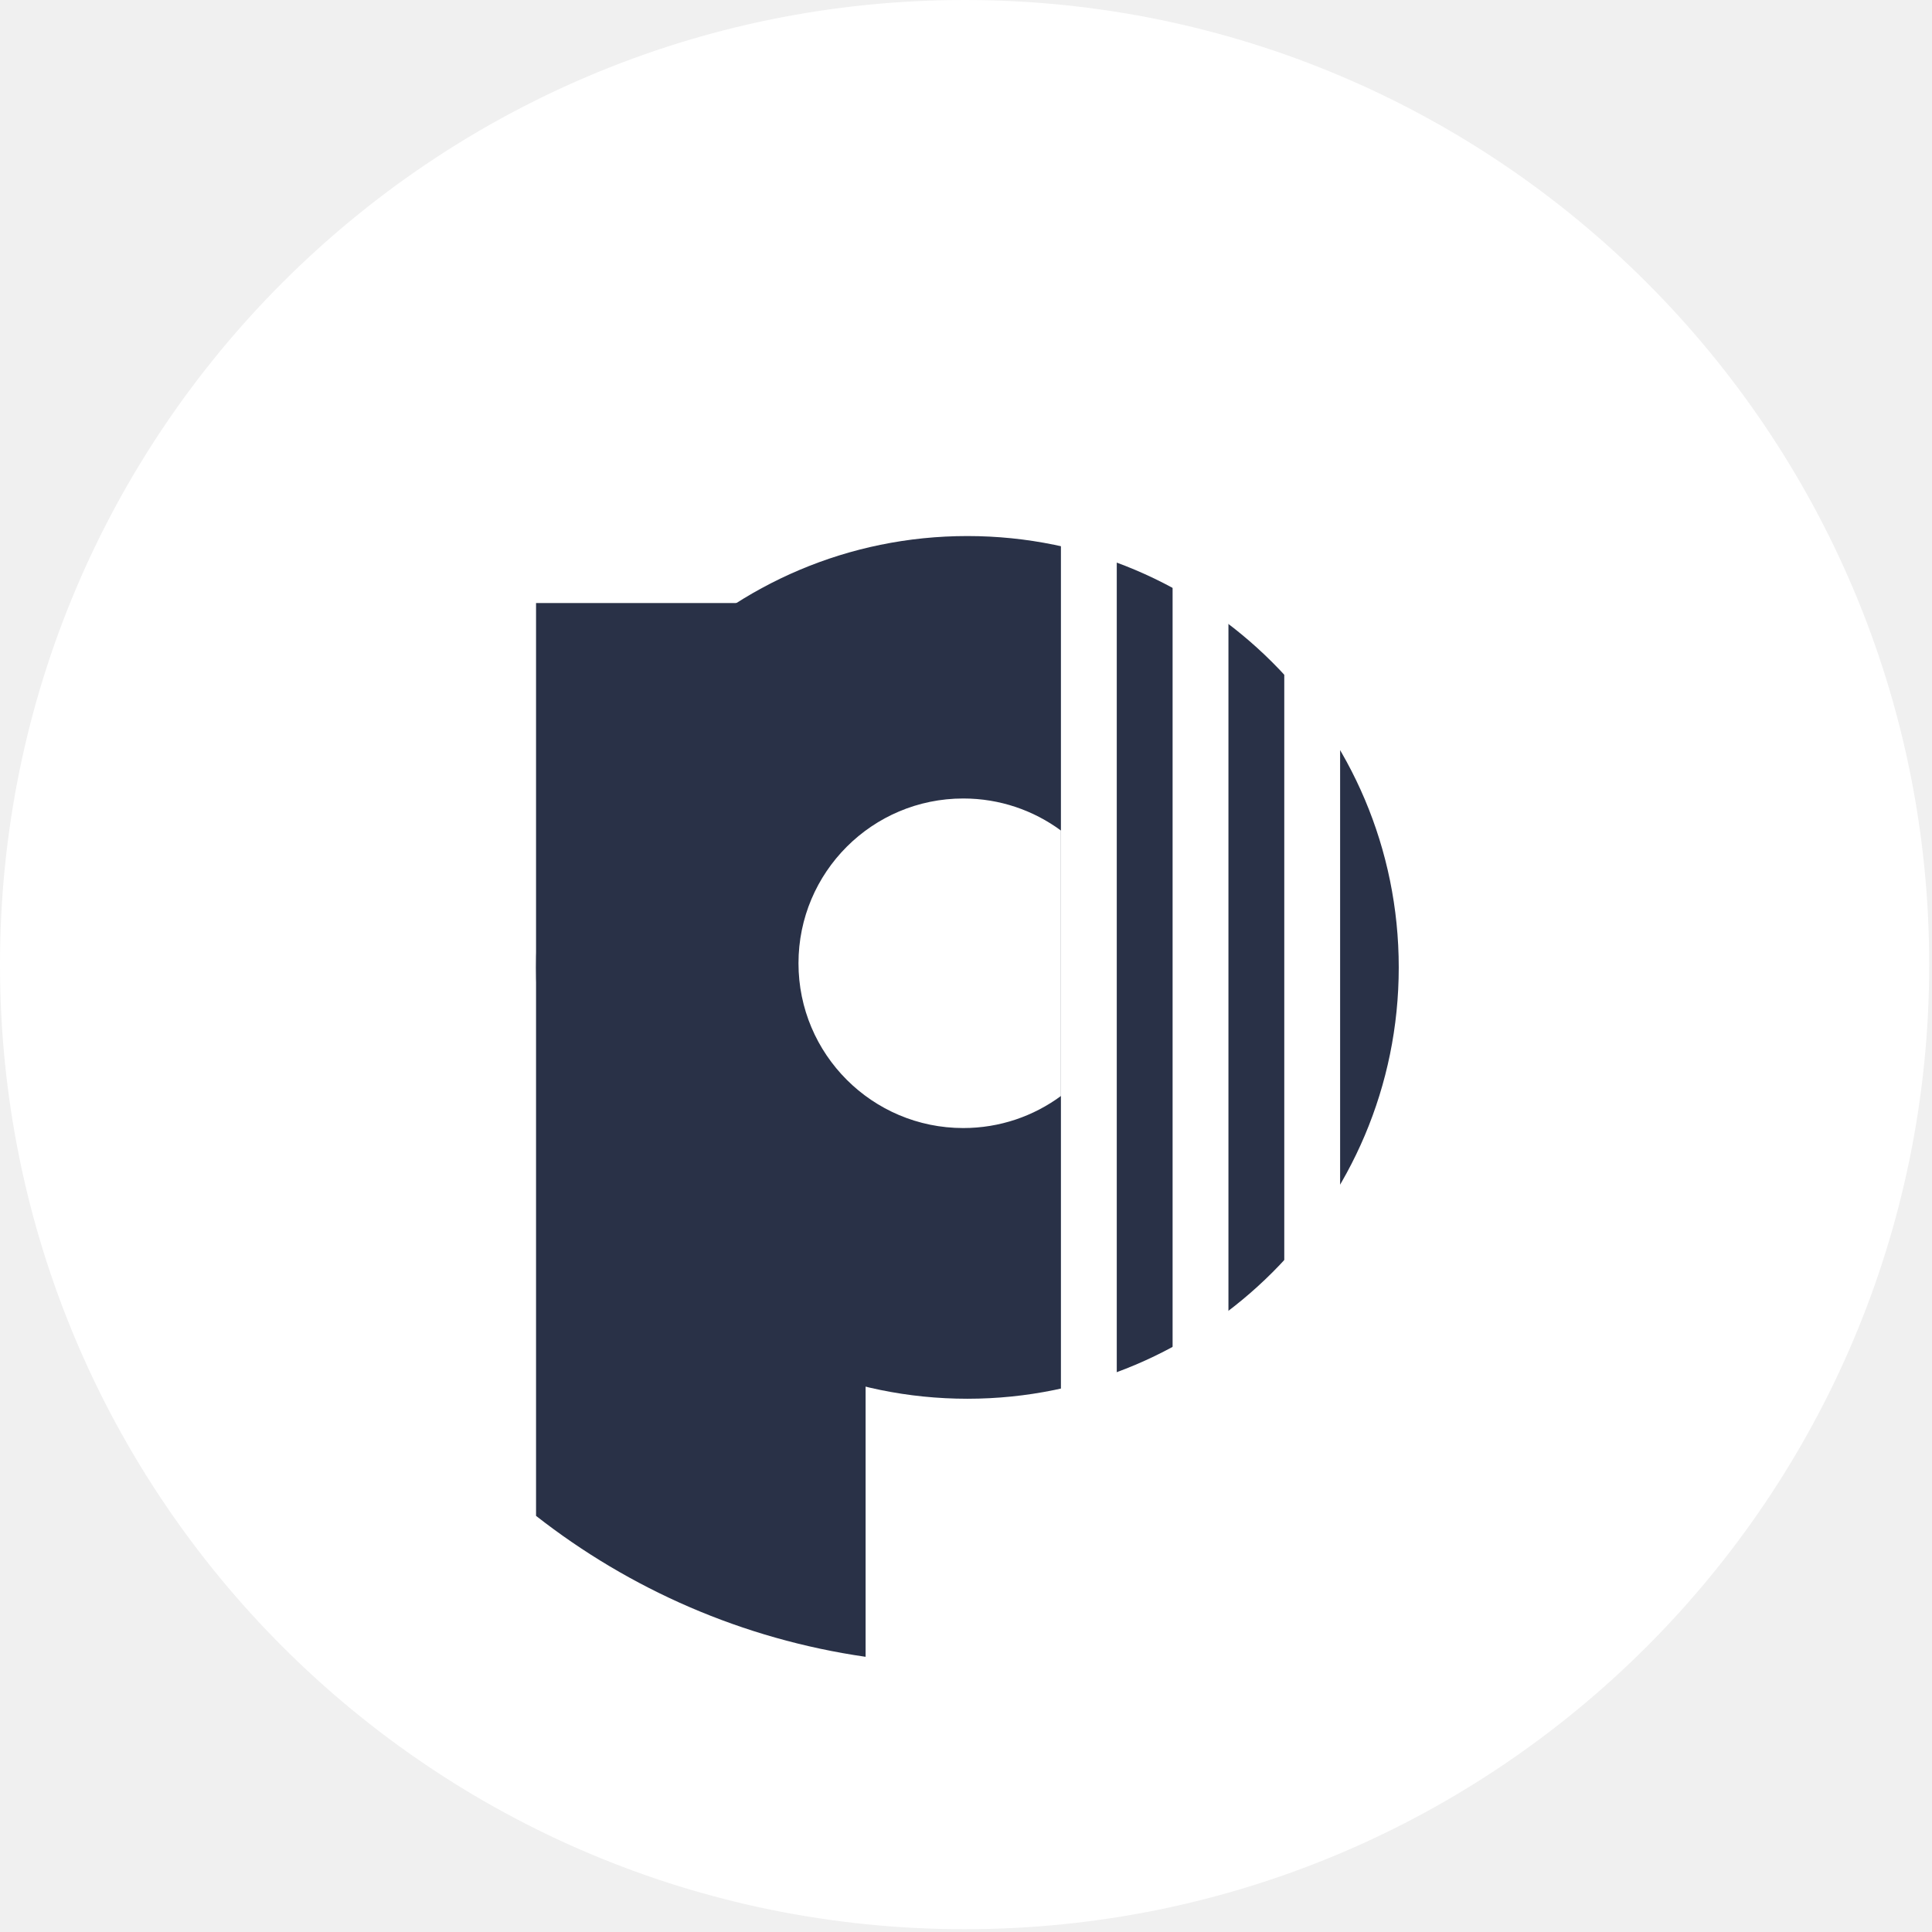
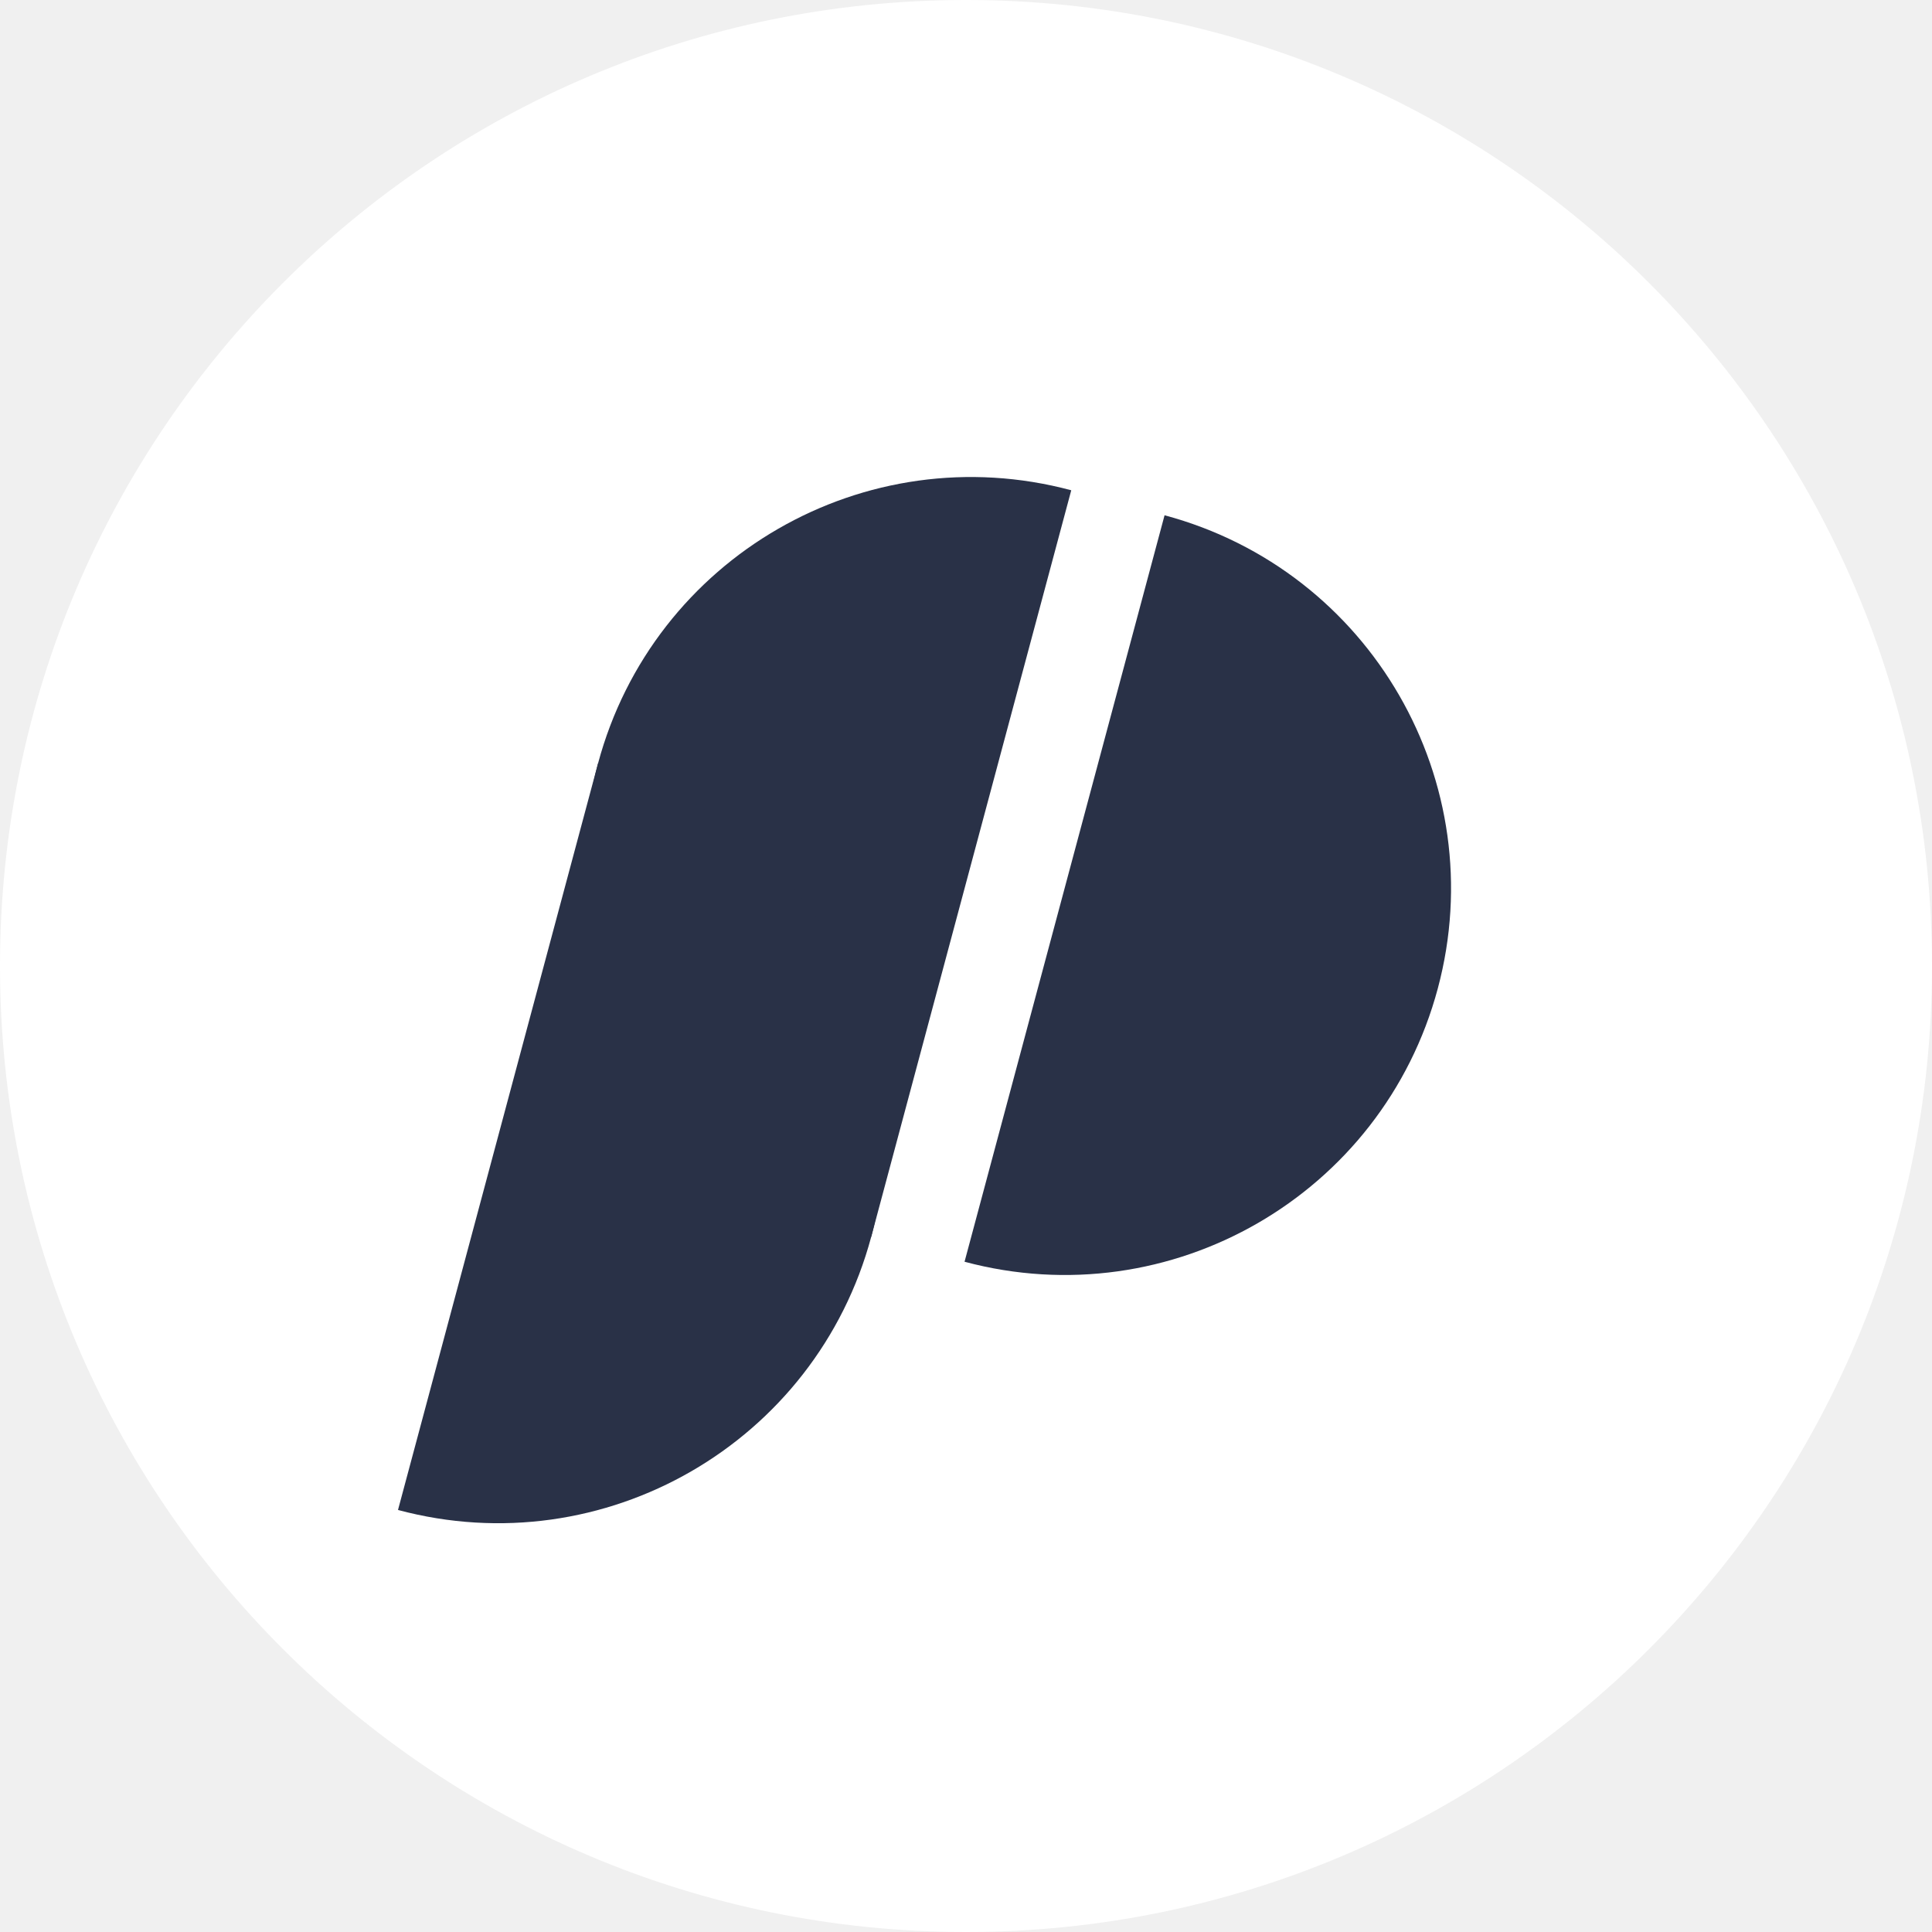
- <svg xmlns="http://www.w3.org/2000/svg" width="346" height="346" viewBox="0 0 346 346" fill="none">
-   <path d="M345.5 172.75C345.5 268.157 268.157 345.5 172.75 345.5C77.343 345.5 0 268.157 0 172.75C0 77.343 77.343 0 172.75 0C268.157 0 345.5 77.343 345.5 172.75Z" fill="white" />
-   <path d="M298 173C298 242.036 242.036 298 173 298C103.964 298 48 242.036 48 173C48 103.964 103.964 48 173 48C242.036 48 298 103.964 298 173Z" fill="white" />
-   <circle cx="173.25" cy="173.25" r="77.25" fill="#293147" />
-   <path fill-rule="evenodd" clip-rule="evenodd" d="M155.02 296.716C132.96 293.539 112.762 284.6 96 271.475V108H155.02V296.716Z" fill="#293147" />
-   <path fill-rule="evenodd" clip-rule="evenodd" d="M190 148.739C185.105 145.132 179.057 143 172.51 143C156.212 143 143 156.212 143 172.51C143 188.808 156.212 202.02 172.51 202.02C179.057 202.02 185.105 199.888 190 196.281V148.739Z" fill="white" />
-   <path d="M195 48V298" stroke="white" stroke-width="10" />
-   <path d="M215 48V298" stroke="white" stroke-width="10" />
-   <path d="M235 48V298" stroke="white" stroke-width="10" />
+ <svg xmlns="http://www.w3.org/2000/svg" width="500" height="500" viewBox="0 0 500 500" fill="none">
+   <circle cx="250" cy="250" r="250" fill="white" />
+   <path fill-rule="evenodd" clip-rule="evenodd" d="M277.239 126.882C223.892 112.588 169.059 144.246 154.765 197.593C140.47 250.939 172.129 305.773 225.475 320.067L277.239 126.882Z" fill="#293147" />
+   <path fill-rule="evenodd" clip-rule="evenodd" d="M301.388 133.352C354.734 147.647 386.393 202.48 372.099 255.827C357.804 309.173 302.971 340.832 249.624 326.538L301.388 133.352Z" fill="#293147" />
+   <path fill-rule="evenodd" clip-rule="evenodd" d="M154.765 197.593C208.111 211.887 239.77 266.72 225.476 320.067C211.181 373.414 156.348 405.072 103.001 390.778L154.765 197.593Z" fill="#293147" />
</svg>
